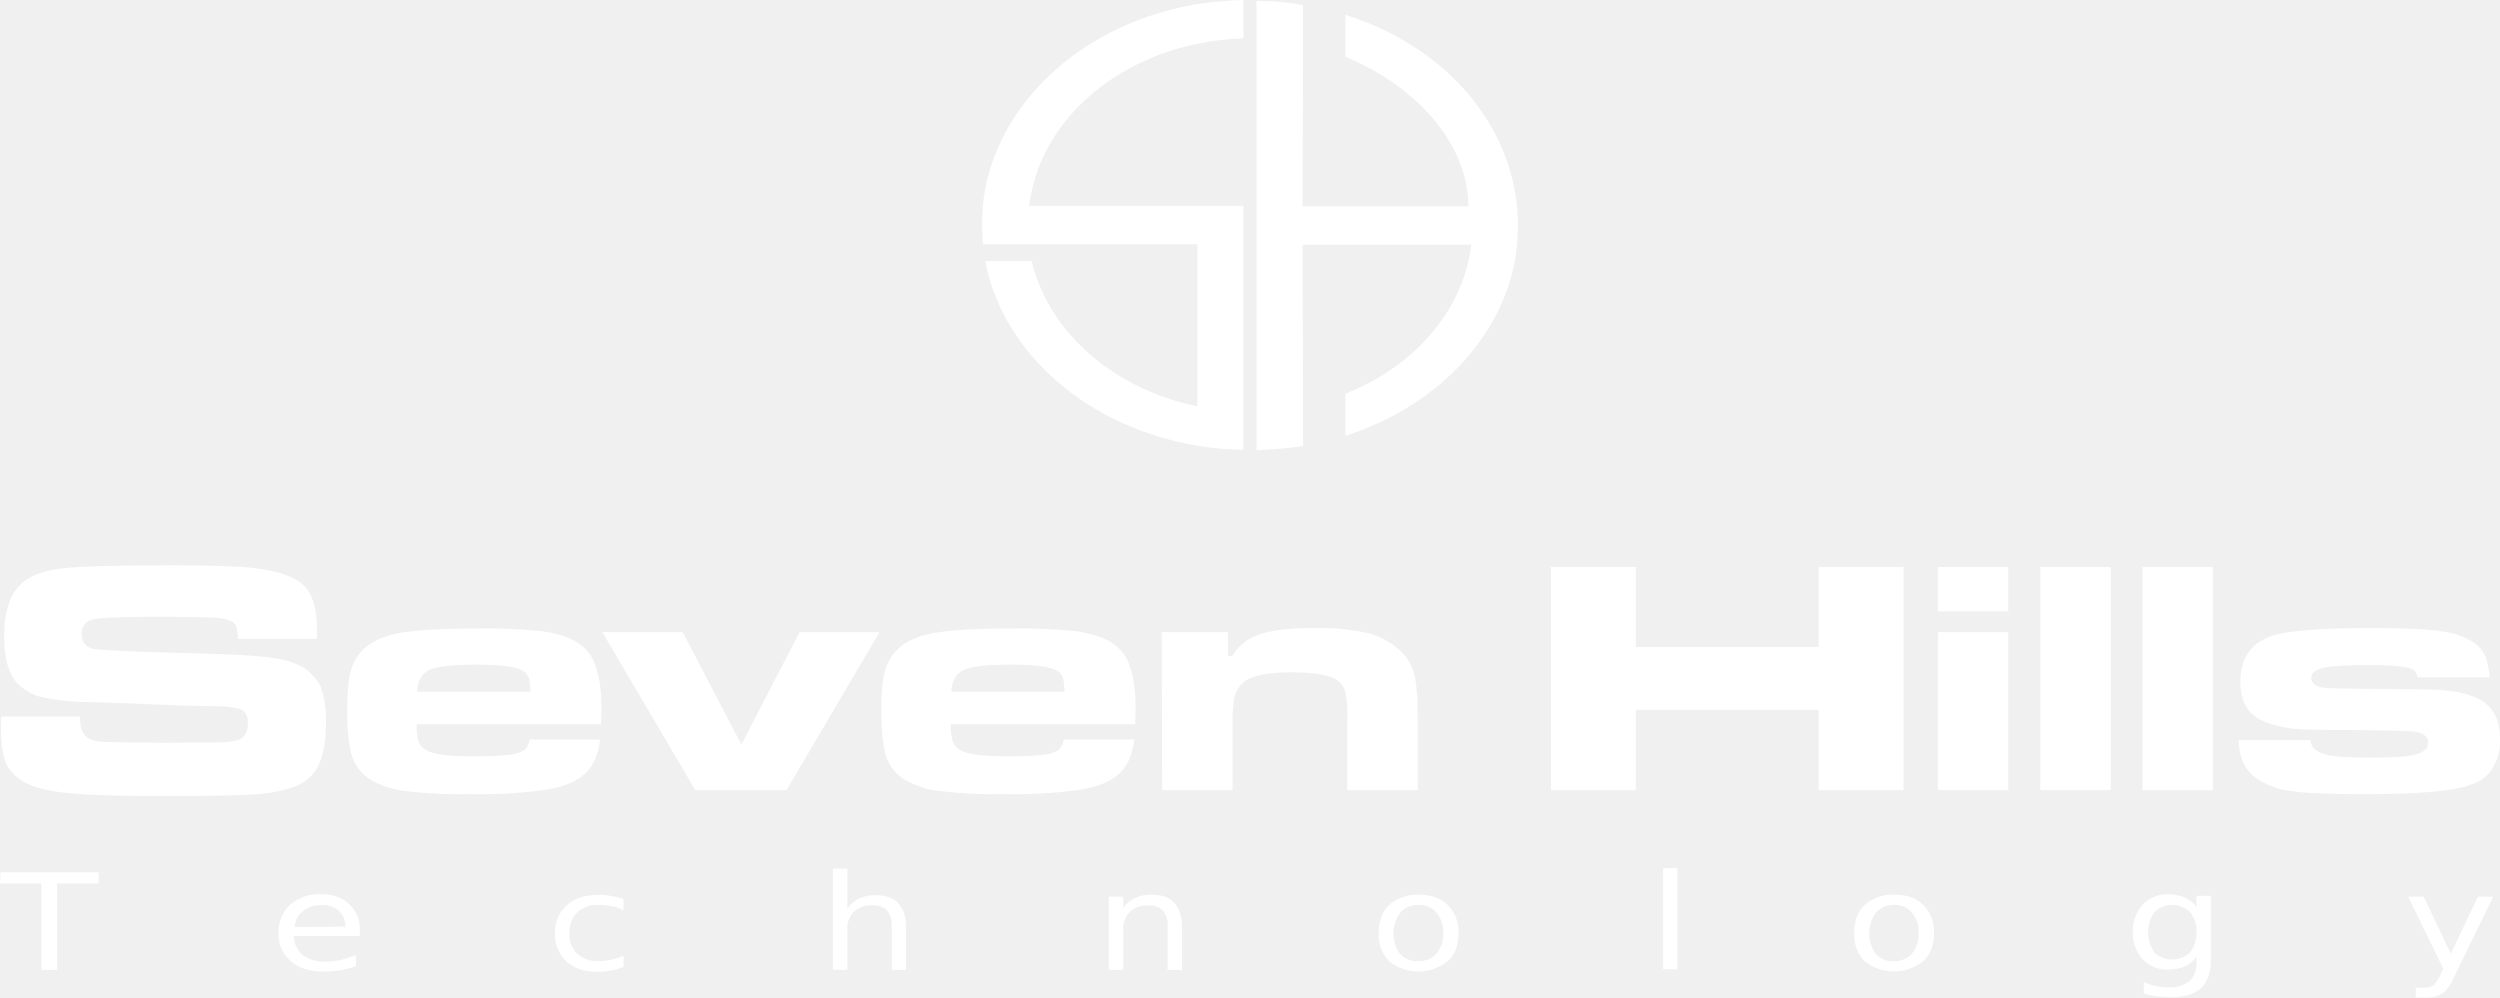
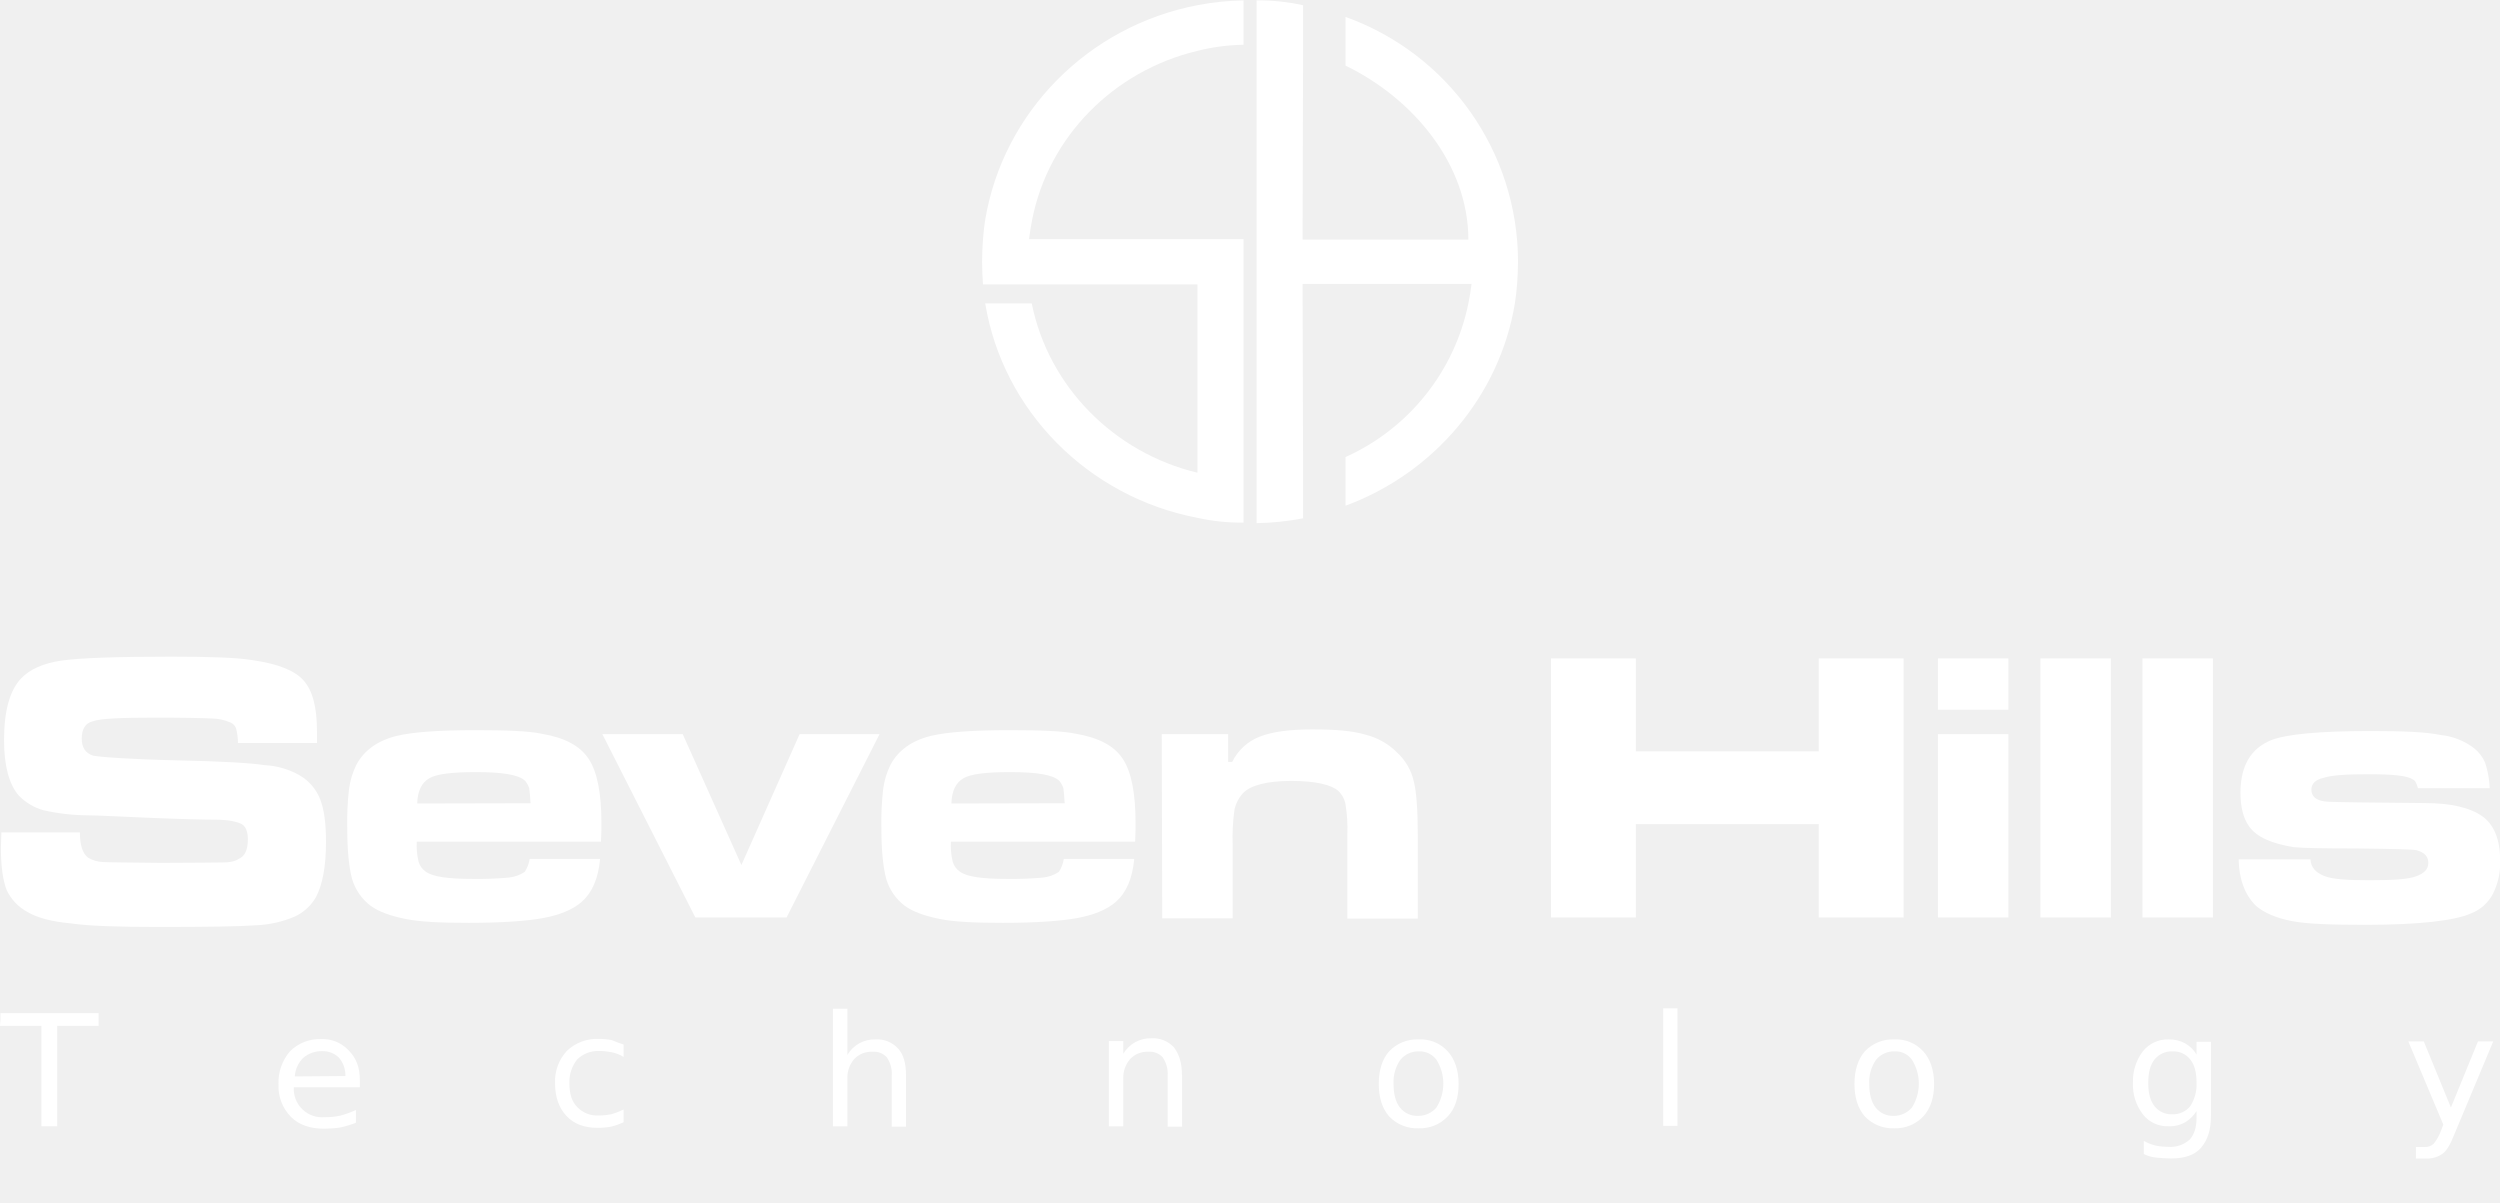
- <svg xmlns="http://www.w3.org/2000/svg" viewBox="0 0 692.13 276.19">
+ <svg xmlns="http://www.w3.org/2000/svg" id="svg3371" viewBox="0 0 692.1 333">
  <defs>
    <style>.cls-1{fill:#fff;}</style>
  </defs>
-   <g id="Layer_2" data-name="Layer 2">
-     <g id="svg3371">
-       <g id="g3379">
-         <path id="path3475" class="cls-1" d="M406.5,57.13H360.63V52.5l.12-40.25V1.37h-.12A71.23,71.23,0,0,0,347.88.25V124.63a107.32,107.32,0,0,0,12.75-1.13h.12V112.62l-.12-40.25V67.75h46.75c-.25,1.62-.5,3.12-.88,4.62-3.75,16.25-16.62,29.75-34,36.63v11.62c24.38-7.75,42.63-26.12,46.88-48.25.25-1.5.5-3.12.62-4.62.13-1.75.25-3.5.25-5.38,0-25.87-18.75-49.12-47.75-58.25V15.75c18.88,7.75,34,23.5,34,41.38" />
-         <path id="path3477" class="cls-1" d="M331.5,12.13a71.22,71.22,0,0,1,12.75-1.51V0A103.29,103.29,0,0,0,331.5,1.13c-30.25,5-53.75,25.5-58.75,51.12-.25,1.5-.5,3.13-.62,4.63-.13,1.75-.25,3.5-.25,5.37s.12,3.63.25,5.38H331.5V112.5c-23.12-4.75-41.25-20.5-45.87-40.25H272.75c4.88,25.62,28.5,46.13,58.75,51.13a72.16,72.16,0,0,0,12.75,1.12V57H284.88c.25-1.62.5-3.12.87-4.62,4.5-19.76,22.5-35.5,45.75-40.25" />
-         <path id="path3479" class="cls-1" d="M619.75,204.88h19.88c.12,1.87,1.37,3.12,3.75,3.87s6.5,1,12.62,1c6.38,0,10.63-.25,12.88-.88s3.37-1.62,3.37-3.25-1.12-2.5-3.25-3c-1-.25-6.5-.37-16.62-.5-9.38,0-15.25-.12-17.38-.37-6.12-.75-10.25-2.38-12.37-5-1.63-2-2.38-4.63-2.38-8,0-6.5,2.88-10.63,8.5-12.63,4.25-1.5,13.5-2.25,27.5-2.25,8.88,0,15.38.25,19.38.88A20.1,20.1,0,0,1,685,178a8.74,8.74,0,0,1,3,3.5,19.63,19.63,0,0,1,1.25,6H669.38c-.38-1.13-.75-1.88-1.38-2.13-1.62-.87-5.75-1.25-12.25-1.25-6.12,0-10.25.25-12.5.75s-3.37,1.5-3.37,2.75c0,1.75,1.5,2.75,4.75,2.88q3.75.18,26.62.37c7.38,0,12.63,1.13,15.88,3.13s5,5.5,5,10.5a14.53,14.53,0,0,1-2,8.12,10.76,10.76,0,0,1-6.13,4.63q-6.93,2.63-29.25,2.62c-9.5,0-16.37-.25-20.5-.87a21.92,21.92,0,0,1-9.75-3.63c-3-2.25-4.62-5.74-4.75-10.49" />
-         <path id="path3481" class="cls-1" d="M593.13,157h19.5v61.75h-19.5Z" />
-         <path id="path3483" class="cls-1" d="M564.88,157h19.5v61.75h-19.5Z" />
-         <path id="path3485" class="cls-1" d="M536.5,157H556v12.25H536.5Z" />
-         <path id="path3487" class="cls-1" d="M536.5,175H556v43.75H536.5Z" />
-         <path id="path3489" class="cls-1" d="M429.38,157h23.5v22.12H503.5V157H527v61.75H503.5V196.5H452.88v22.25h-23.5Z" />
-         <path id="path3491" class="cls-1" d="M321.63,175H340v6.62h1.13a13.68,13.68,0,0,1,7.62-6c3.38-1.12,8.13-1.75,14.5-1.75A66.17,66.17,0,0,1,378,175.12a19.73,19.73,0,0,1,8.75,4.26,13.19,13.19,0,0,1,4.63,6.75q1.13,3.75,1.12,12.75v19.87H373V198.87a30,30,0,0,0-.5-7.12,6,6,0,0,0-2-3.25c-1.87-1.5-6.25-2.38-13-2.38s-11.25,1-13.37,2.88a8.37,8.37,0,0,0-2.38,3.87,42.36,42.36,0,0,0-.5,8.38v17.5h-19.5L321.63,175Z" />
-         <path id="path3493" class="cls-1" d="M294.5,204.75H314c-.5,4.75-2.25,8.12-5.12,10.25-2.5,1.88-6.13,3.12-10.63,3.75a139.31,139.31,0,0,1-20.62,1.13,124.4,124.4,0,0,1-17.5-.88,24.81,24.81,0,0,1-9.63-3.12,12.11,12.11,0,0,1-5.12-6.38c-.88-2.62-1.38-6.75-1.38-12.25a60.21,60.21,0,0,1,.5-9.37,16,16,0,0,1,2-5.63c2.13-3.5,5.88-5.75,11.25-6.87,4.63-.88,11.88-1.38,21.75-1.38a151,151,0,0,1,18.38.75c6.37.88,10.62,2.88,13,6s3.5,8.25,3.5,15.38c0,.75,0,2.12-.13,4.37h-51a14.29,14.29,0,0,0,.5,4.75,4.65,4.65,0,0,0,2,2.38c2,1.25,6.38,1.75,13.13,1.75a91.46,91.46,0,0,0,9.75-.38,10.15,10.15,0,0,0,4.5-1.37,5.22,5.22,0,0,0,1.37-2.88Zm.25-13.25c-.12-1.75-.25-2.87-.37-3.63a5.31,5.31,0,0,0-1.13-1.75c-1.75-1.5-6.25-2.12-13.5-2.12-6.62,0-10.87.5-13,1.5s-3.25,3-3.37,6Z" />
-         <path id="path3495" class="cls-1" d="M166.75,175H189l16.25,31.13L221.38,175H243.5l-25.75,43.75H192.5Z" />
-         <path id="path3497" class="cls-1" d="M146.63,204.75h19.5c-.5,4.75-2.25,8.12-5.13,10.25-2.5,1.88-6.12,3.12-10.62,3.75a139.47,139.47,0,0,1-20.63,1.13,124.59,124.59,0,0,1-17.5-.88,24.76,24.76,0,0,1-9.62-3.12,12.17,12.17,0,0,1-5.13-6.38c-.87-2.62-1.37-6.75-1.37-12.25a59,59,0,0,1,.5-9.37,15.76,15.76,0,0,1,2-5.63c2.12-3.5,5.87-5.75,11.25-6.87,4.62-.88,11.87-1.38,21.75-1.38a150.84,150.84,0,0,1,18.37.75c6.38.88,10.63,2.88,13,6s3.5,8.25,3.5,15.38c0,.75,0,2.12-.12,4.37h-51a14,14,0,0,0,.5,4.75,4.6,4.6,0,0,0,2,2.38c2,1.25,6.37,1.75,13.12,1.75a91.2,91.2,0,0,0,9.75-.38,10.06,10.06,0,0,0,4.5-1.37,5.15,5.15,0,0,0,1.38-2.88Zm.25-13.25c-.13-1.75-.25-2.87-.38-3.63a5.28,5.28,0,0,0-1.12-1.75c-1.75-1.5-6.25-2.12-13.5-2.12-6.63,0-10.88.5-13,1.5s-3.25,3-3.38,6Z" />
-         <path id="path3499" class="cls-1" d="M.38,198.38H22.13c0,3.12.75,5,2.25,6a10,10,0,0,0,4.12,1c1.75.13,7.13.13,16.13.25,9.5,0,15.12-.12,17-.12a13.9,13.9,0,0,0,4.5-.75c1.62-.62,2.5-2.12,2.5-4.62,0-1.88-.63-3.13-1.75-3.63s-3.5-1-7.13-1c-2.75,0-8.62-.12-17.5-.5-9.12-.37-15.12-.62-17.87-.62A67.44,67.44,0,0,1,12,193.12a14.43,14.43,0,0,1-6.75-3.49C2.5,187,1.13,182.5,1.13,176.38c0-7,1.62-11.88,4.75-14.75C8.25,159.38,12,158,17,157.38s15.13-.88,30.38-.88c10.75,0,18.37.25,22.75.75C76.88,158,81.5,159.63,84,162s3.75,6.37,3.75,12v2.87H65.88a14.28,14.28,0,0,0-.5-3.5,2.8,2.8,0,0,0-1.63-1.5,13.89,13.89,0,0,0-5.12-.87c-2.38-.13-7.63-.25-15.5-.25-9.5,0-15.38.25-17.38.75a3.76,3.76,0,0,0-3.12,4.12,3.71,3.71,0,0,0,3.12,4c1.75.38,9.63.75,23.75,1.13,11.88.25,19.88.62,23.88,1.12s7.25,1.13,9.5,2.38a12.58,12.58,0,0,1,5.75,5.62c1.12,2.38,1.62,5.75,1.62,10.25,0,5.88-1,10.13-2.75,13a12,12,0,0,1-5.87,4.63,37.63,37.63,0,0,1-10.5,2.13c-4.88.37-13.88.5-27.13.5-11,0-19.25-.25-24.5-.75S10.25,218.25,7.63,217a12.43,12.43,0,0,1-5.75-5.25c-1-2.12-1.63-5.5-1.63-9.87l.13-3.5Z" />
-         <g id="text3501">
-           <path id="path3624" class="cls-1" d="M.14,241.5H27.29v3.09H15.83v23.93H11.46V244.59H0A22.83,22.83,0,0,0,.14,241.5Z" />
-           <path id="path3626" class="cls-1" d="M99.62,257.53v1.6H81.33a7.06,7.06,0,0,0,2.46,5.27,9.94,9.94,0,0,0,6.14,1.83,18.36,18.36,0,0,0,4.37-.46,24.63,24.63,0,0,0,4.23-1.38v3.1a27.71,27.71,0,0,1-4.37,1.14,29.64,29.64,0,0,1-4.5.34c-3.82,0-7-.91-9.14-2.86a9.65,9.65,0,0,1-3.42-7.67,10.46,10.46,0,0,1,3.14-7.9,12.47,12.47,0,0,1,8.6-3c3.27,0,5.87.92,7.64,2.64a9,9,0,0,1,3.14,7.33Zm-4-1a5.84,5.84,0,0,0-1.77-4.35,6.93,6.93,0,0,0-4.64-1.6,8.61,8.61,0,0,0-5.32,1.6,6.29,6.29,0,0,0-2.32,4.47l14-.12Z" />
-           <path id="path3628" class="cls-1" d="M172.63,248.94V252a11.83,11.83,0,0,0-3.41-1.15,17.92,17.92,0,0,0-3.41-.34,8.41,8.41,0,0,0-6,2.06,7.93,7.93,0,0,0-2.18,5.73,7.21,7.21,0,0,0,2.18,5.72,8.16,8.16,0,0,0,6,2.06,17.15,17.15,0,0,0,3.41-.34,19.84,19.84,0,0,0,3.41-1.15v3.1a20.12,20.12,0,0,1-3.41,1,20.41,20.41,0,0,1-3.82.34c-3.69,0-6.55-.92-8.6-2.86a10.18,10.18,0,0,1-3.14-7.79,9.77,9.77,0,0,1,3.28-7.78c2.18-1.95,5.18-2.87,8.87-2.87a17.49,17.49,0,0,1,3.54.35,18.78,18.78,0,0,1,3.28.8Z" />
-           <path id="path3630" class="cls-1" d="M250.82,256.27v12.25h-3.95V256.38A6,6,0,0,0,245.5,252a5.3,5.3,0,0,0-3.95-1.37,7,7,0,0,0-5.05,1.71,6.22,6.22,0,0,0-1.91,4.7v11.45h-4v-28h4v11a8.71,8.71,0,0,1,3.27-2.75,10.63,10.63,0,0,1,4.5-.92c2.73,0,4.92.69,6.28,2.18s2.18,3.43,2.18,6.3Z" />
-           <path id="path3632" class="cls-1" d="M327.25,256.27v12.25h-4V256.38a6,6,0,0,0-1.37-4.35,5.3,5.3,0,0,0-3.95-1.37,7.05,7.05,0,0,0-5.05,1.71,6.22,6.22,0,0,0-1.91,4.7v11.45h-4V248.25h4v3.09a8.8,8.8,0,0,1,3.27-2.75,10.65,10.65,0,0,1,4.51-.91c2.72,0,4.91.69,6.27,2.17s2.19,3.55,2.19,6.42Z" />
-           <path id="path3634" class="cls-1" d="M392.75,250.54a6.38,6.38,0,0,0-5.05,2.06,9.83,9.83,0,0,0-.14,11.45,6.35,6.35,0,0,0,5.05,2.06,6.54,6.54,0,0,0,5.05-2.06,8.36,8.36,0,0,0,1.91-5.72,8.59,8.59,0,0,0-1.91-5.73,6.07,6.07,0,0,0-4.91-2.06Zm0-2.86c3.41,0,6.14.91,8.05,2.86a10.42,10.42,0,0,1,3,7.79c0,3.32-.95,5.95-3,7.78a13,13,0,0,1-16.24,0,10.49,10.49,0,0,1-2.86-7.78c0-3.32.95-6,2.86-7.79A11.9,11.9,0,0,1,392.75,247.68Z" />
-           <path id="path3636" class="cls-1" d="M460.44,240.35h3.95v28h-3.95Z" />
-           <path id="path3638" class="cls-1" d="M524.44,250.54a6.38,6.38,0,0,0-5.05,2.06,9.83,9.83,0,0,0-.14,11.45,6.35,6.35,0,0,0,5,2.06,6.54,6.54,0,0,0,5.05-2.06,8.36,8.36,0,0,0,1.91-5.72,8.59,8.59,0,0,0-1.91-5.73A5.9,5.9,0,0,0,524.44,250.54Zm0-2.86c3.41,0,6.14.91,8,2.86a10.42,10.42,0,0,1,3,7.79c0,3.32-1,5.95-3,7.78a13,13,0,0,1-16.24,0,10.49,10.49,0,0,1-2.86-7.78c0-3.32,1-6,2.86-7.79A11.9,11.9,0,0,1,524.44,247.68Z" />
-           <path id="path3640" class="cls-1" d="M608.09,258.1a8,8,0,0,0-1.77-5.61,7.17,7.17,0,0,0-9.83,0,9.78,9.78,0,0,0,0,11.22,7.2,7.2,0,0,0,9.83,0A8.77,8.77,0,0,0,608.09,258.1Zm4,7.78c0,3.44-.95,6-2.73,7.67s-4.64,2.52-8.32,2.52c-1.37,0-2.73-.11-4-.23a16.71,16.71,0,0,1-3.55-.8v-3.2A15.51,15.51,0,0,0,596.9,273a17.16,17.16,0,0,0,3.41.35,8.82,8.82,0,0,0,5.87-1.72,6.73,6.73,0,0,0,1.91-5.15v-1.61a8.14,8.14,0,0,1-3.14,2.64,11.24,11.24,0,0,1-4.64.91,9,9,0,0,1-7.09-2.86,10.61,10.61,0,0,1-2.73-7.56,10.77,10.77,0,0,1,2.73-7.55,9.21,9.21,0,0,1,7.09-2.87,11.73,11.73,0,0,1,4.64.92,8.12,8.12,0,0,1,3.14,2.63V248h4v17.86Z" />
-           <path id="path3642" class="cls-1" d="M679.47,270.35c-1.1,2.4-2.19,4-3.28,4.69a7.7,7.7,0,0,1-4.23,1.15h-3.14v-2.75h2.32a4.43,4.43,0,0,0,2.59-.69,10.68,10.68,0,0,0,2-3.09l.68-1.49-9.69-19.92H671l7.51,15.8,7.51-15.8h4.23l-10.78,22.1Z" />
-         </g>
-       </g>
+   <g id="g3379">
+     <path id="path3475" class="cls-1" d="M406.5,66.33H360.62V60.91l.13-46.83V1.44h-.13A55.41,55.41,0,0,0,347.87.11V144.83a73.85,73.85,0,0,0,12.75-1.32h.13V130.87L360.62,84V78.61h46.76c-.25,1.93-.5,3.61-.88,5.42a59.74,59.74,0,0,1-34,42.5V140c24.38-9,42.63-30.34,46.88-56,.25-1.68.49-3.61.62-5.42.13-2,.25-4,.25-6.26A72.09,72.09,0,0,0,372.5,4.69V18.17c18.88,9.15,34,27.45,34,48.16" />
+     <path id="path3477" class="cls-1" d="M331.5,14.08a55.71,55.71,0,0,1,12.75-1.69V.11A73.08,73.08,0,0,0,331.5,1.44c-30.25,5.78-53.75,29.61-58.75,59.35-.25,1.69-.5,3.62-.62,5.42-.13,2.05-.25,4-.25,6.26s.12,4.22.25,6.26H331.5v52.14C308.38,125.33,290.25,107,285.63,84H272.75c4.88,29.74,28.5,53.58,58.75,59.36a56.09,56.09,0,0,0,12.75,1.32V66.21H284.88c.25-1.92.5-3.61.87-5.42,4.5-22.87,22.5-41.17,45.75-46.71" />
+     <path id="path3479" class="cls-1" d="M619.75,237.9h19.87c.13,2.17,1.38,3.61,3.75,4.58s6.5,1.2,12.63,1.2c6.37,0,10.62-.24,12.87-1.08s3.38-1.93,3.38-3.74-1.13-2.89-3.25-3.49c-1-.24-6.5-.36-16.63-.48-9.37,0-15.25-.12-17.37-.36-6.13-1-10.25-2.77-12.38-5.78-1.62-2.29-2.37-5.42-2.37-9.27,0-7.47,2.87-12.28,8.5-14.57,4.25-1.68,13.5-2.53,27.5-2.53,8.87,0,15.37.24,19.37,1.09A18.24,18.24,0,0,1,685,207.2a10.27,10.27,0,0,1,3,4,25.41,25.41,0,0,1,1.25,7H669.38c-.38-1.33-.75-2.17-1.38-2.41-1.62-1.09-5.75-1.45-12.25-1.45-6.12,0-10.25.24-12.5,1-2.25.48-3.37,1.68-3.37,3.25,0,2,1.5,3.25,4.75,3.37q3.75.18,26.62.36c7.38,0,12.62,1.32,15.88,3.61s5,6.38,5,12.16a18.9,18.9,0,0,1-2,9.39,11.59,11.59,0,0,1-6.13,5.42c-4.62,2-14.37,3.13-29.25,3.13-9.5,0-16.38-.24-20.5-1.08s-7.37-2.17-9.75-4.22c-3-3-4.63-7.22-4.75-12.76" />
+     <path id="path3481" class="cls-1" d="M593.12,182.28h19.51V254H593.12Z" />
+     <path id="path3483" class="cls-1" d="M564.87,182.28h19.51V254H564.87Z" />
+     <path id="path3485" class="cls-1" d="M536.5,182.28H556v14.2H536.5Z" />
+     <path id="path3487" class="cls-1" d="M536.5,203.23H556V254H536.5Z" />
+     <path id="path3489" class="cls-1" d="M429.38,182.28h23.49V208H503.5V182.28H527V254H503.5V228.15H452.87V254H429.38Z" />
+     <path id="path3491" class="cls-1" d="M321.62,203.23H340v7.7h1.12a14.13,14.13,0,0,1,7.63-7c3.38-1.33,8.13-2,14.5-2s11.13.36,14.75,1.45a18.68,18.68,0,0,1,8.75,4.93,15.46,15.46,0,0,1,4.63,7.95c.75,2.89,1.12,8,1.12,14.93v23.12H373V231a42.17,42.17,0,0,0-.5-8.31,6.89,6.89,0,0,0-2-3.73c-1.88-1.69-6.25-2.77-13-2.77s-11.25,1.2-13.38,3.37a10.11,10.11,0,0,0-2.37,4.58,56.58,56.58,0,0,0-.5,9.75v20.35h-19.5l-.13-51.05Z" />
+     <path id="path3493" class="cls-1" d="M294.5,237.78H314c-.5,5.54-2.25,9.39-5.12,11.92-2.5,2.17-6.13,3.61-10.63,4.45s-11.5,1.33-20.62,1.33c-7.63,0-13.38-.24-17.5-1.08s-7.25-1.93-9.63-3.62a14.46,14.46,0,0,1-5.12-7.34c-.88-3.13-1.38-7.95-1.38-14.21a79.36,79.36,0,0,1,.5-10.83,21.67,21.67,0,0,1,2-6.63c2.12-4,5.87-6.74,11.25-8.06,4.62-1.09,11.87-1.57,21.75-1.57,8.75,0,14.87.24,18.37,1,6.38,1.08,10.63,3.37,13,7s3.5,9.51,3.5,17.82c0,1,0,2.41-.12,5.05h-51a19.11,19.11,0,0,0,.5,5.54,5,5,0,0,0,2,2.77c2,1.45,6.37,2,13.12,2a95.3,95.3,0,0,0,9.75-.36,9.89,9.89,0,0,0,4.5-1.57,8.74,8.74,0,0,0,1.38-3.61Zm.25-15.41c-.13-2.05-.25-3.37-.37-4.21a6.54,6.54,0,0,0-1.13-2c-1.75-1.69-6.25-2.41-13.5-2.41-6.63,0-10.87.48-13,1.69s-3.25,3.49-3.37,7Z" />
+     <path id="path3495" class="cls-1" d="M166.75,203.23H189l16.25,36.24,16.12-36.24H243.5L217.75,254H192.5Z" />
+     <path id="path3497" class="cls-1" d="M146.63,237.78h19.5c-.5,5.54-2.25,9.39-5.13,11.92-2.5,2.17-6.12,3.61-10.62,4.45s-11.5,1.33-20.63,1.33c-7.62,0-13.37-.24-17.5-1.08s-7.25-1.93-9.62-3.62a14.54,14.54,0,0,1-5.13-7.34c-.87-3.13-1.37-7.95-1.37-14.21a77.75,77.75,0,0,1,.5-10.83,21.67,21.67,0,0,1,2-6.63c2.12-4,5.87-6.74,11.25-8.06,4.62-1.09,11.87-1.57,21.75-1.57,8.75,0,14.87.24,18.37,1,6.38,1.08,10.63,3.37,13,7s3.5,9.51,3.5,17.82c0,1,0,2.41-.12,5.05h-51a19.11,19.11,0,0,0,.5,5.54,5,5,0,0,0,2,2.77c2,1.45,6.37,2,13.12,2a95.3,95.3,0,0,0,9.75-.36,9.89,9.89,0,0,0,4.5-1.57,9,9,0,0,0,1.38-3.61Zm.25-15.41c-.13-2.05-.25-3.37-.38-4.21a6.54,6.54,0,0,0-1.13-2c-1.75-1.69-6.25-2.41-13.5-2.41-6.62,0-10.87.48-13,1.69s-3.25,3.49-3.37,7Z" />
+     <path id="path3499" class="cls-1" d="M.38,230.44H22.12c0,3.61.75,5.78,2.25,7a8.72,8.72,0,0,0,4.13,1.2c1.75.12,7.12.12,16.12.24,9.5,0,15.13-.12,17-.12s3.38-.24,4.5-1c1.63-.72,2.5-2.41,2.5-5.42,0-2.16-.62-3.61-1.75-4.21s-3.5-1.21-7.12-1.21c-2.75,0-8.63-.12-17.5-.48-9.13-.36-15.13-.72-17.88-.72A57.35,57.35,0,0,1,12,224.3a15.21,15.21,0,0,1-6.75-4c-2.75-3.13-4.13-8.3-4.13-15.41,0-8.19,1.63-13.84,4.75-17.1C8.25,185.29,12,183.6,17,182.88s15.12-1.09,30.37-1.09c10.75,0,18.38.25,22.75,1,6.75,1,11.38,2.77,13.88,5.54s3.75,7.34,3.75,14v3.37H65.88a16.48,16.48,0,0,0-.51-4A2.71,2.71,0,0,0,63.75,200a13.15,13.15,0,0,0-5.12-1.09c-2.38-.12-7.63-.24-15.51-.24-9.5,0-15.37.24-17.37,1-2.13.49-3.12,2.17-3.12,4.82,0,2.41,1,4,3.12,4.7,1.75.36,9.62,1,23.75,1.32,11.87.24,19.88.72,23.87,1.32a21.57,21.57,0,0,1,9.5,2.77,13.18,13.18,0,0,1,5.75,6.63c1.13,2.88,1.63,6.74,1.63,11.91,0,6.87-1,11.8-2.75,15.18a13.2,13.2,0,0,1-5.87,5.41,30.11,30.11,0,0,1-10.5,2.41c-4.88.36-13.88.48-27.13.48-11,0-19.25-.24-24.5-1-5.25-.48-9.25-1.57-11.87-3.13a13.44,13.44,0,0,1-5.75-6C.88,244,.25,240.07.25,234.89l.13-4.45Z" />
+     <g id="text3501">
+       <path id="path3624" class="cls-1" d="M.14,280.47H27.29V284H15.83v27.79H11.46V284H0A28.85,28.85,0,0,0,.14,280.47Z" />
+       <path id="path3626" class="cls-1" d="M99.62,299.11V301H81.33a7.86,7.86,0,0,0,8.6,8.28,18.36,18.36,0,0,0,4.37-.45,26.94,26.94,0,0,0,4.23-1.54v3.53a28,28,0,0,1-4.37,1.32,31,31,0,0,1-4.5.33c-3.82,0-7-1.1-9.14-3.3a12,12,0,0,1-3.42-8.94,13.23,13.23,0,0,1,3.14-9.15,11.64,11.64,0,0,1,8.6-3.42,9.83,9.83,0,0,1,7.64,3.09c2.19,2.2,3.14,4.74,3.14,8.38Zm-4-1.21a7.53,7.53,0,0,0-1.77-5.08A6.31,6.31,0,0,0,89.25,291a7.75,7.75,0,0,0-5.32,1.87A7.89,7.89,0,0,0,81.61,298l14-.11Z" />
+       <path id="path3628" class="cls-1" d="M172.63,289.07v3.53a9.76,9.76,0,0,0-3.41-1.32,17.91,17.91,0,0,0-3.41-.33,8.29,8.29,0,0,0-6,2.31,10,10,0,0,0-2.18,6.62c0,3,.68,5.07,2.18,6.62a7.68,7.68,0,0,0,6,2.31,17.91,17.91,0,0,0,3.41-.33,21.76,21.76,0,0,0,3.41-1.32v3.53a21.08,21.08,0,0,1-3.41,1.21,21.31,21.31,0,0,1-3.82.33c-3.69,0-6.55-1.1-8.6-3.31s-3.14-5.18-3.14-9a12.37,12.37,0,0,1,3.28-9,12,12,0,0,1,8.87-3.31,18.26,18.26,0,0,1,3.54.33,27.51,27.51,0,0,0,3.28,1.21Z" />
+       <path id="path3630" class="cls-1" d="M250.82,297.68V311.9h-3.95V297.79a7.94,7.94,0,0,0-1.37-5.08,4.76,4.76,0,0,0-3.95-1.54,6.47,6.47,0,0,0-5.05,2,7.8,7.8,0,0,0-1.91,5.41v13.23h-4V279.26h4v12.79a8.71,8.71,0,0,1,7.77-4.3,7.8,7.8,0,0,1,6.28,2.54c1.5,1.65,2.18,4.08,2.18,7.39Z" />
+       <path id="path3632" class="cls-1" d="M327.25,297.68V311.9h-4V297.79a7.94,7.94,0,0,0-1.37-5.08,4.76,4.76,0,0,0-3.95-1.54,6.49,6.49,0,0,0-5.05,2,7.8,7.8,0,0,0-1.91,5.41v13.23h-4v-23.6h4v3.53a8.71,8.71,0,0,1,7.78-4.3,7.8,7.8,0,0,1,6.27,2.54c1.5,2,2.19,4.41,2.19,7.72Z" />
+       <path id="path3634" class="cls-1" d="M392.75,291.06a6.37,6.37,0,0,0-5.05,2.31,10.64,10.64,0,0,0-1.91,6.62c0,2.87.55,5.07,1.77,6.62a6.06,6.06,0,0,0,5.05,2.31,6.57,6.57,0,0,0,5.05-2.31,12.43,12.43,0,0,0,0-13.24,5.78,5.78,0,0,0-4.91-2.31Zm0-3.31a10.13,10.13,0,0,1,8.05,3.31c1.91,2.09,3,5.18,3,9s-.95,6.84-3,9a10.53,10.53,0,0,1-8.05,3.3,10.66,10.66,0,0,1-8.19-3.3c-1.91-2.21-2.86-5.19-2.86-9s.95-6.84,2.86-9A10.63,10.63,0,0,1,392.75,287.75Z" />
+       <path id="path3636" class="cls-1" d="M460.44,279.15h3.95v32.53h-3.95Z" />
+       <path id="path3638" class="cls-1" d="M524.44,291.06a6.37,6.37,0,0,0-5.05,2.31,10.64,10.64,0,0,0-1.91,6.62c0,2.87.55,5.07,1.77,6.62a6.06,6.06,0,0,0,5,2.31,6.57,6.57,0,0,0,5.05-2.31,12.43,12.43,0,0,0,0-13.24A5.62,5.62,0,0,0,524.44,291.06Zm0-3.31a10.13,10.13,0,0,1,8,3.31c1.91,2.09,3,5.18,3,9s-1,6.84-3,9a10.53,10.53,0,0,1-8,3.3,10.66,10.66,0,0,1-8.19-3.3c-1.91-2.21-2.86-5.19-2.86-9s1-6.84,2.86-9A10.63,10.63,0,0,1,524.44,287.75Z" />
+       <path id="path3640" class="cls-1" d="M608.09,299.77c0-2.87-.54-5-1.77-6.51a5.88,5.88,0,0,0-4.91-2.2,6.16,6.16,0,0,0-4.92,2.2c-1.22,1.55-1.77,3.64-1.77,6.51s.55,5,1.77,6.51a5.89,5.89,0,0,0,4.92,2.2,6.14,6.14,0,0,0,4.91-2.2A11,11,0,0,0,608.09,299.77Zm4,9c0,4.09-.95,6.84-2.73,8.94s-4.64,3-8.32,3c-1.37,0-2.73-.12-4-.23a9.9,9.9,0,0,1-3.55-1v-3.64a12.46,12.46,0,0,0,3.41,1.33,17.91,17.91,0,0,0,3.41.33,8,8,0,0,0,5.87-2c1.23-1.32,1.91-3.31,1.91-6.06V307.6a9.64,9.64,0,0,1-3.14,3.09,8.77,8.77,0,0,1-4.64,1.1,8.56,8.56,0,0,1-7.09-3.31,13.38,13.38,0,0,1-2.73-8.71,13.6,13.6,0,0,1,2.73-8.71,8.75,8.75,0,0,1,7.09-3.31,9.11,9.11,0,0,1,4.64,1.1,8.67,8.67,0,0,1,3.14,3.09v-3.53h4v20.4Z" />
+       <path id="path3642" class="cls-1" d="M679.47,314c-1.1,2.87-2.19,4.63-3.28,5.4a7.13,7.13,0,0,1-4.23,1.33h-3.14v-3.2h2.32a3.4,3.4,0,0,0,2.59-.89,12.21,12.21,0,0,0,2-3.52l.68-1.77-9.69-23.05H671l7.51,18.31L686,288.3h4.23L679.47,314Z" />
    </g>
  </g>
</svg>
